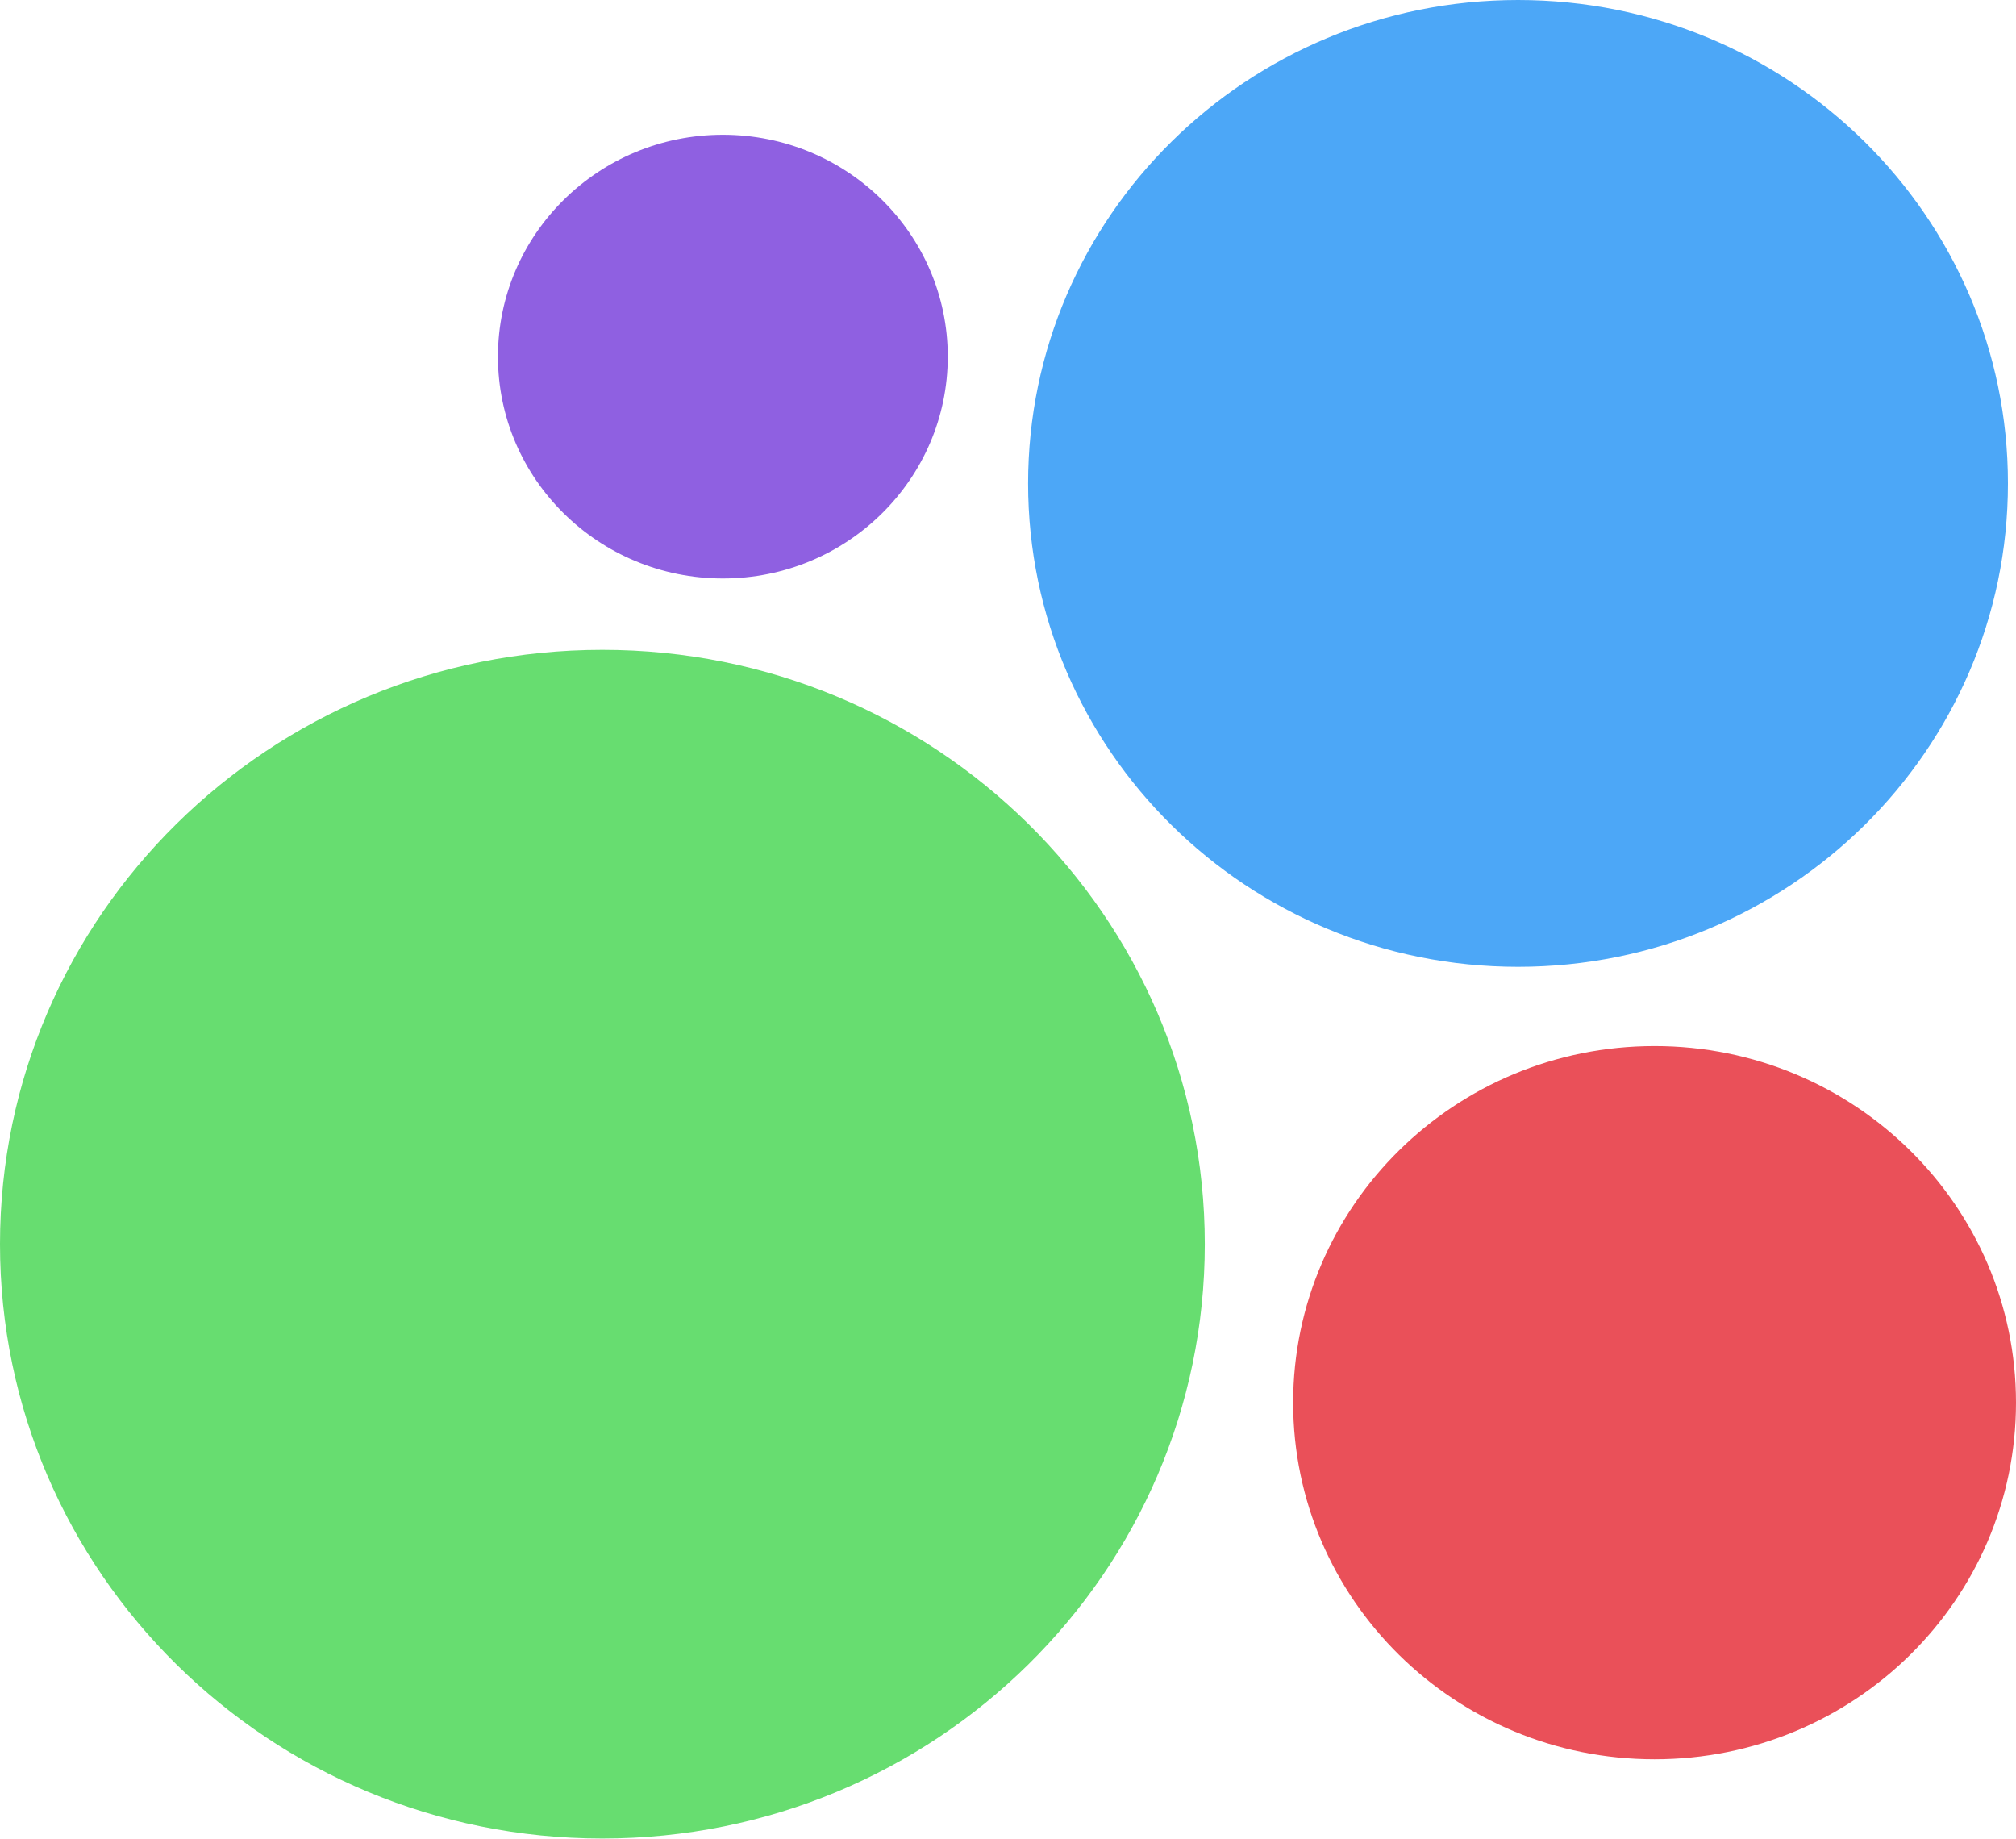
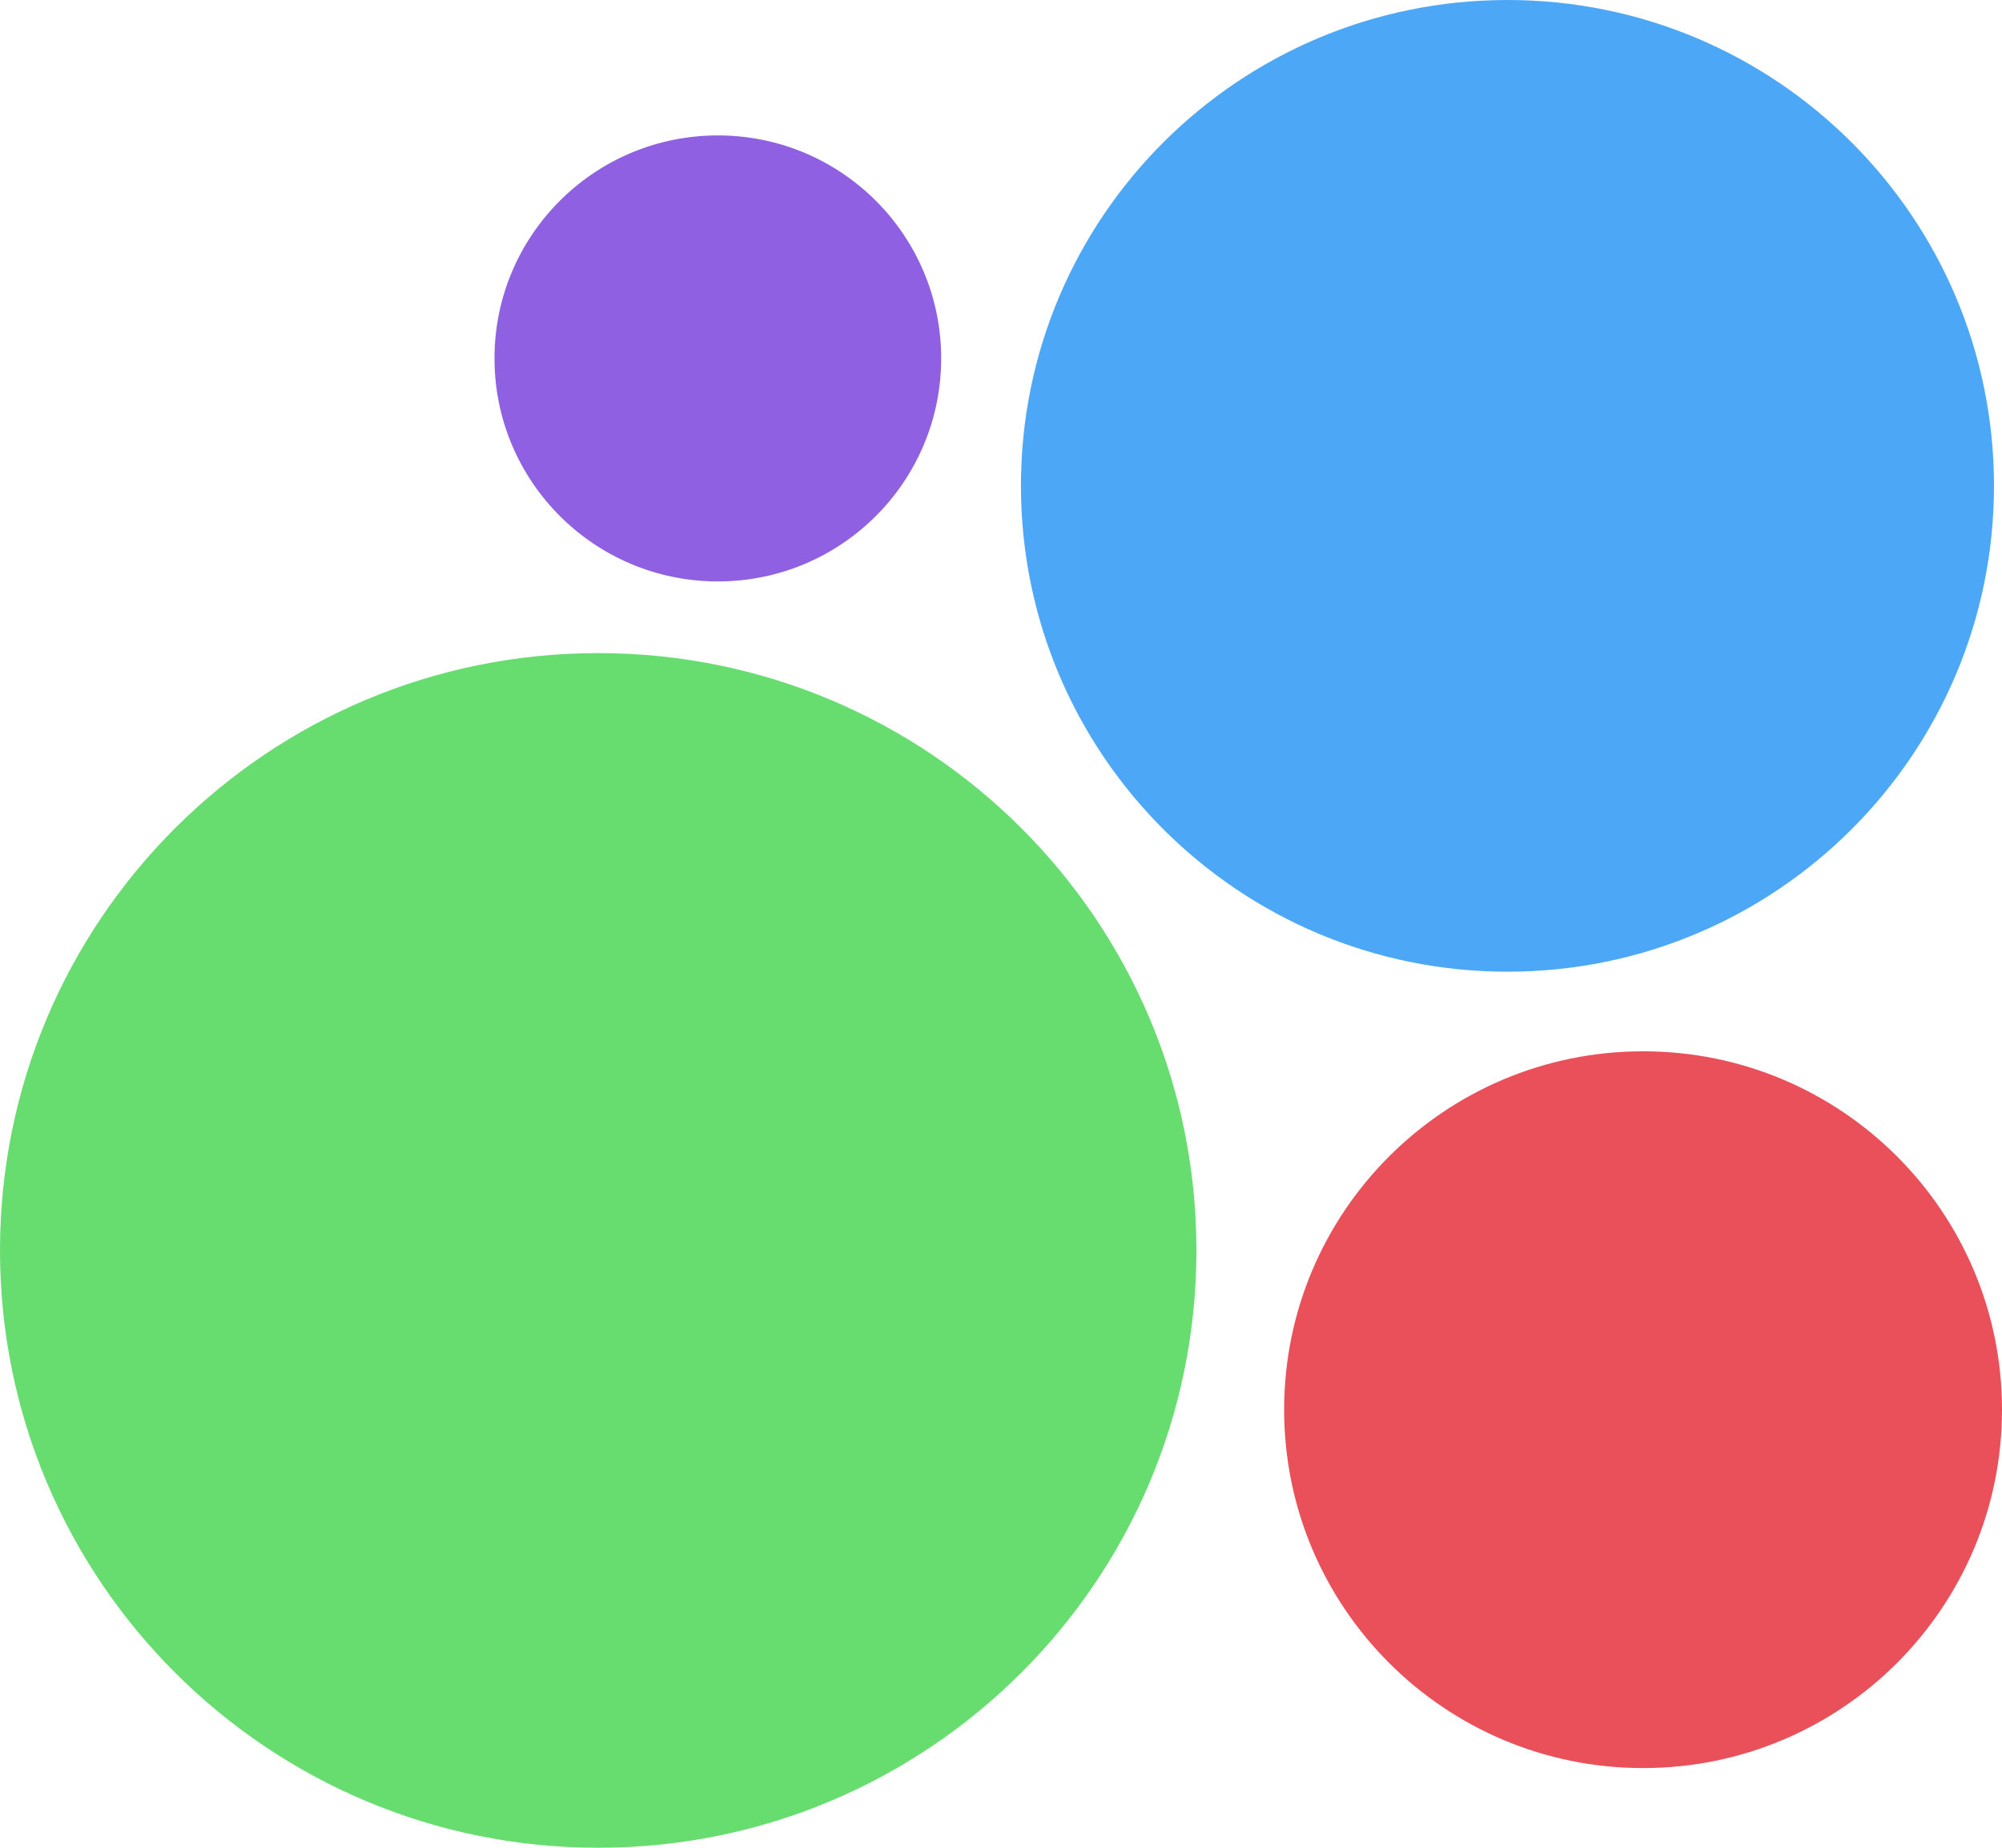
- <svg xmlns="http://www.w3.org/2000/svg" width="34" height="31" viewBox="0 0 34 31" fill="none">
-   <path d="M20.319 20.978C20.319 26.513 15.77 31 10.159 31C4.548 31 0 26.513 0 20.978C0 15.444 4.548 10.957 10.159 10.957C15.77 10.957 20.319 15.444 20.319 20.978Z" fill="#67DD70" />
-   <path d="M33.864 8.151C33.864 12.652 30.165 16.302 25.602 16.302C21.038 16.302 17.339 12.652 17.339 8.151C17.339 3.649 21.038 0 25.602 0C30.165 0 33.864 3.649 33.864 8.151Z" fill="#4CA7F7" />
-   <path d="M15.984 6.013C15.984 8.079 14.286 9.754 12.191 9.754C10.097 9.754 8.398 8.079 8.398 6.013C8.398 3.947 10.097 2.272 12.191 2.272C14.286 2.272 15.984 3.947 15.984 6.013Z" fill="#8F60E1" />
-   <path d="M34 23.651C34 26.972 31.271 29.664 27.904 29.664C24.538 29.664 21.809 26.972 21.809 23.651C21.809 20.33 24.538 17.638 27.904 17.638C31.271 17.638 34 20.33 34 23.651Z" fill="#EA5059" />
+ <svg xmlns="http://www.w3.org/2000/svg" width="26" height="24" viewBox="0 0 26 24" fill="none">
+   <path d="M15.538 16.241C15.538 20.526 12.06 24 7.769 24C3.478 24 0 20.526 0 16.241C0 11.956 3.478 8.483 7.769 8.483C12.06 8.483 15.538 11.956 15.538 16.241Z" fill="#67DD70" />
+   <path d="M25.896 6.31C25.896 9.795 23.067 12.621 19.578 12.621C16.088 12.621 13.259 9.795 13.259 6.31C13.259 2.825 16.088 0 19.578 0C23.067 0 25.896 2.825 25.896 6.31Z" fill="#4CA7F7" />
+   <path d="M12.223 4.655C12.223 6.255 10.925 7.552 9.323 7.552C7.721 7.552 6.422 6.255 6.422 4.655C6.422 3.055 7.721 1.759 9.323 1.759C10.925 1.759 12.223 3.055 12.223 4.655Z" fill="#8F60E1" />
+   <path d="M26 18.31C26 20.881 23.913 22.965 21.339 22.965C18.764 22.965 16.677 20.881 16.677 18.31C16.677 15.739 18.764 13.655 21.339 13.655C23.913 13.655 26 15.739 26 18.31Z" fill="#EA5059" />
</svg>
